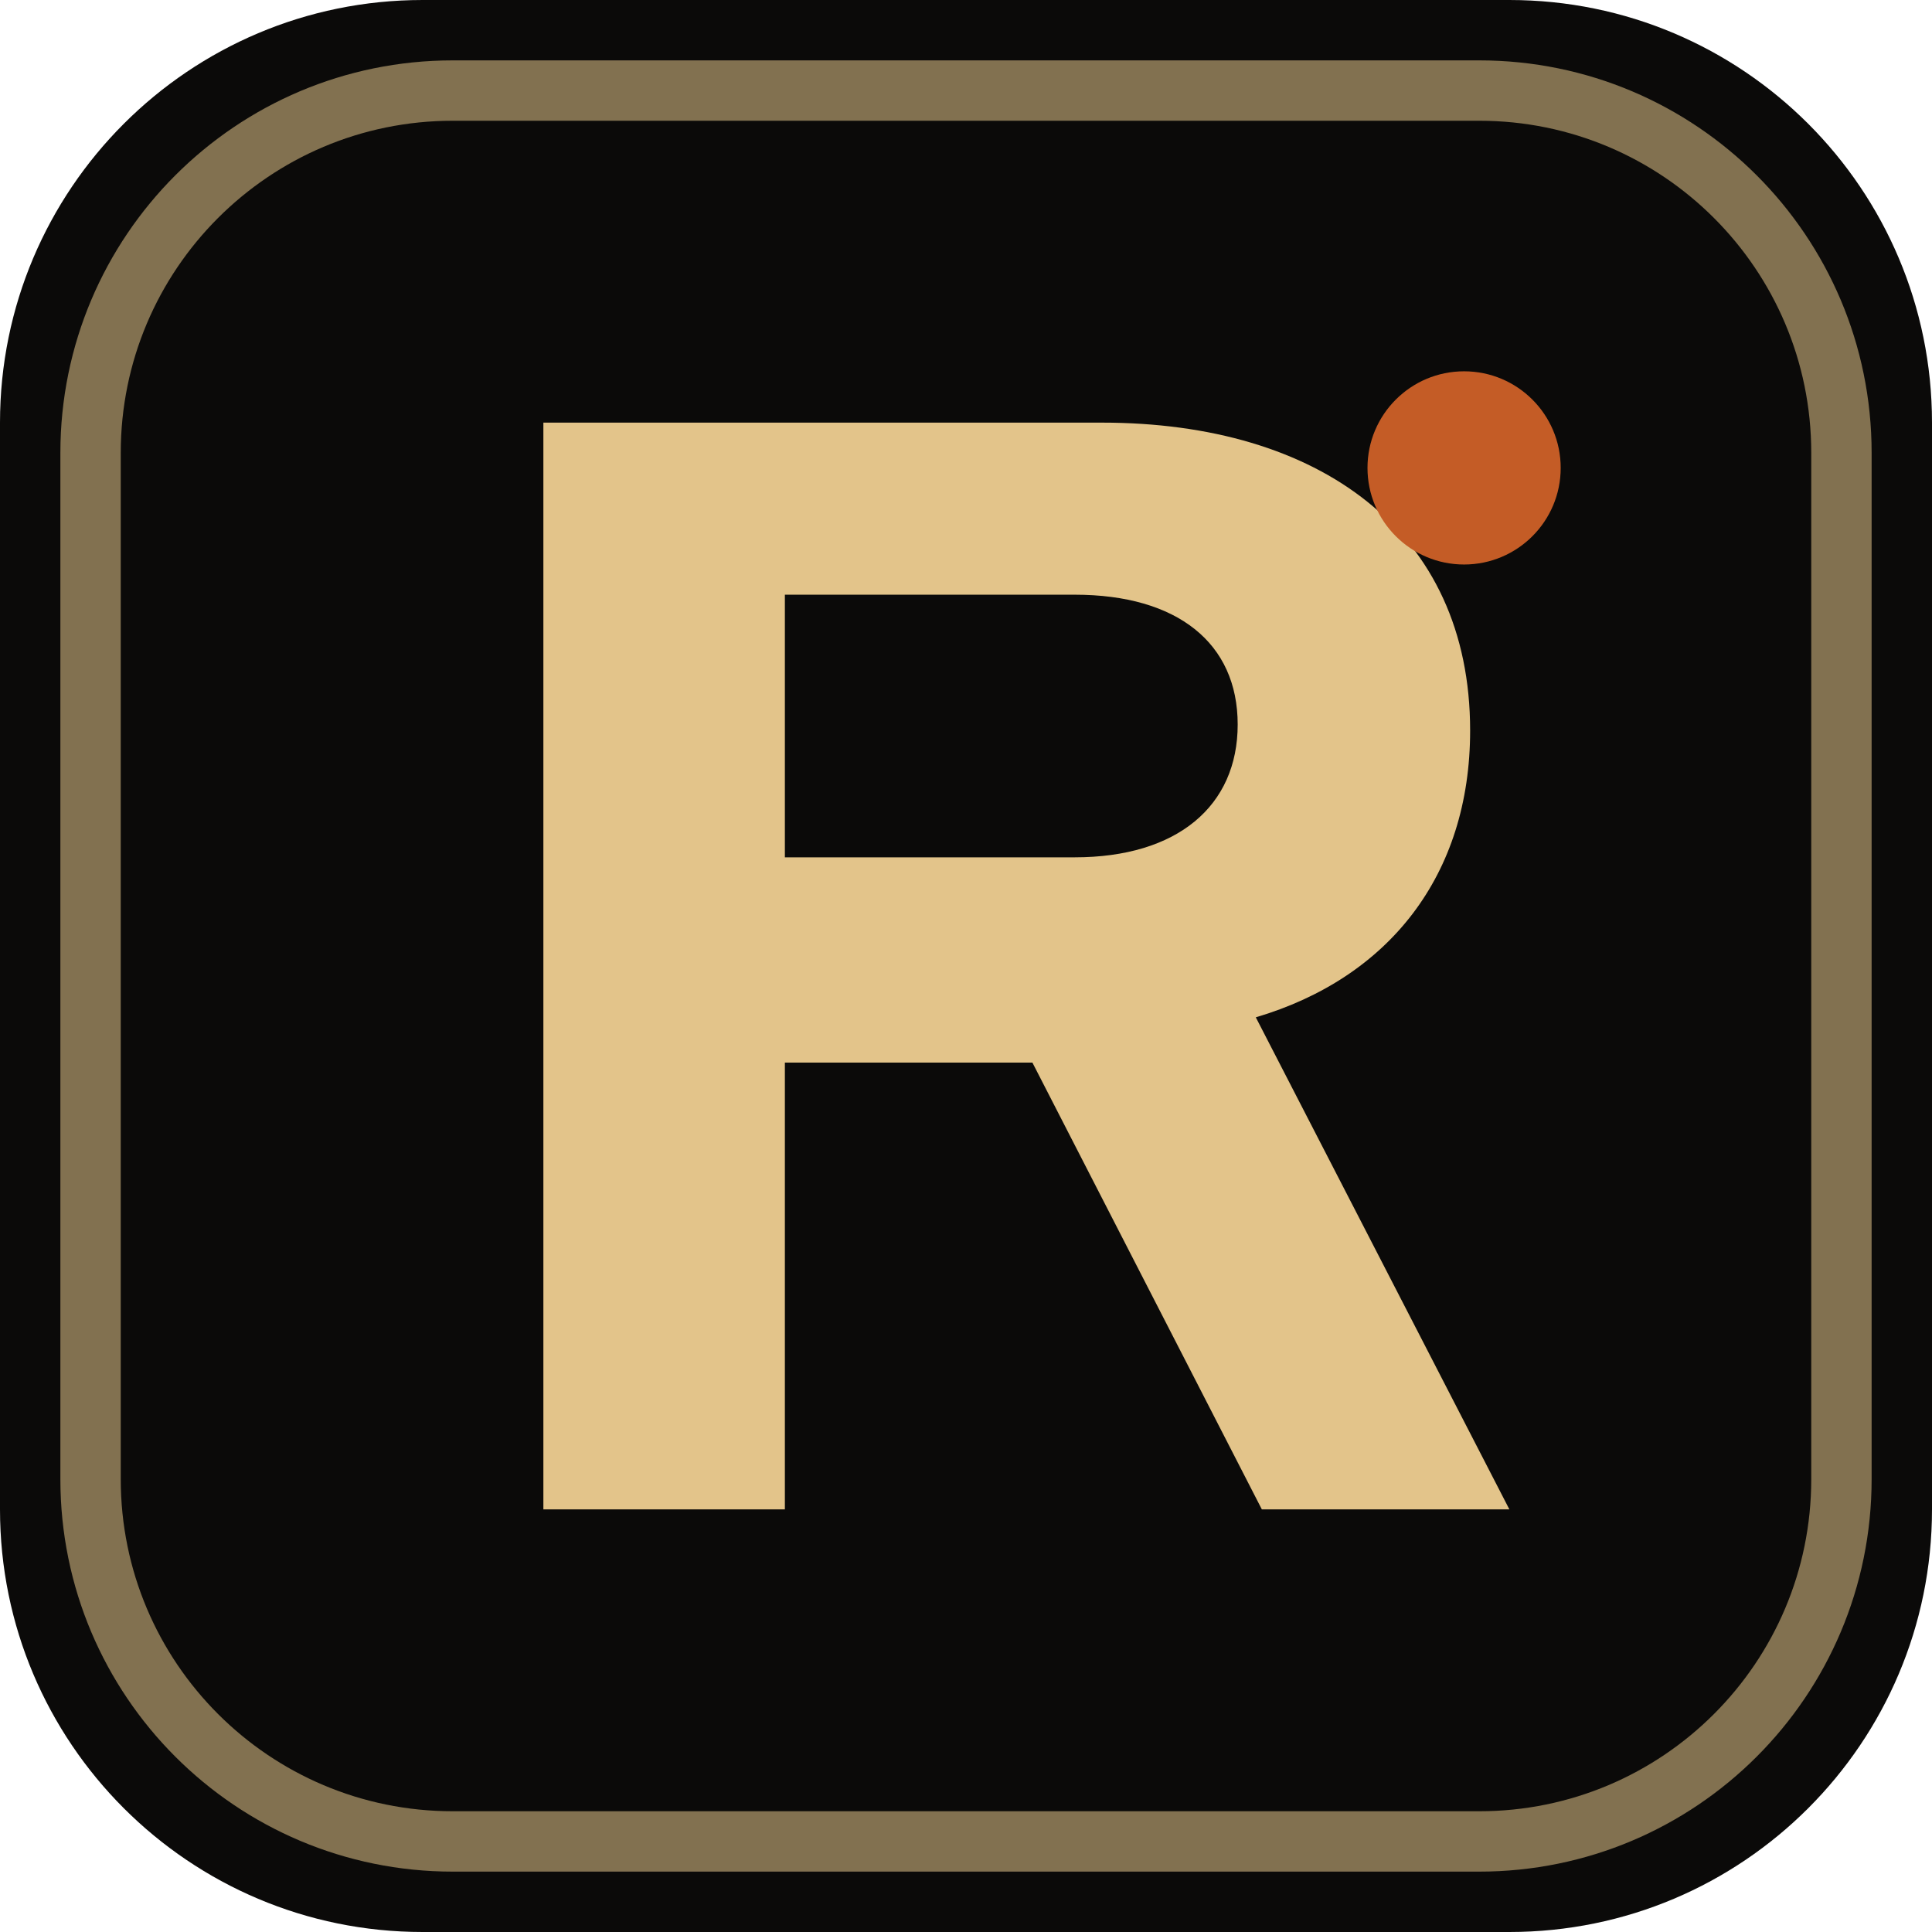
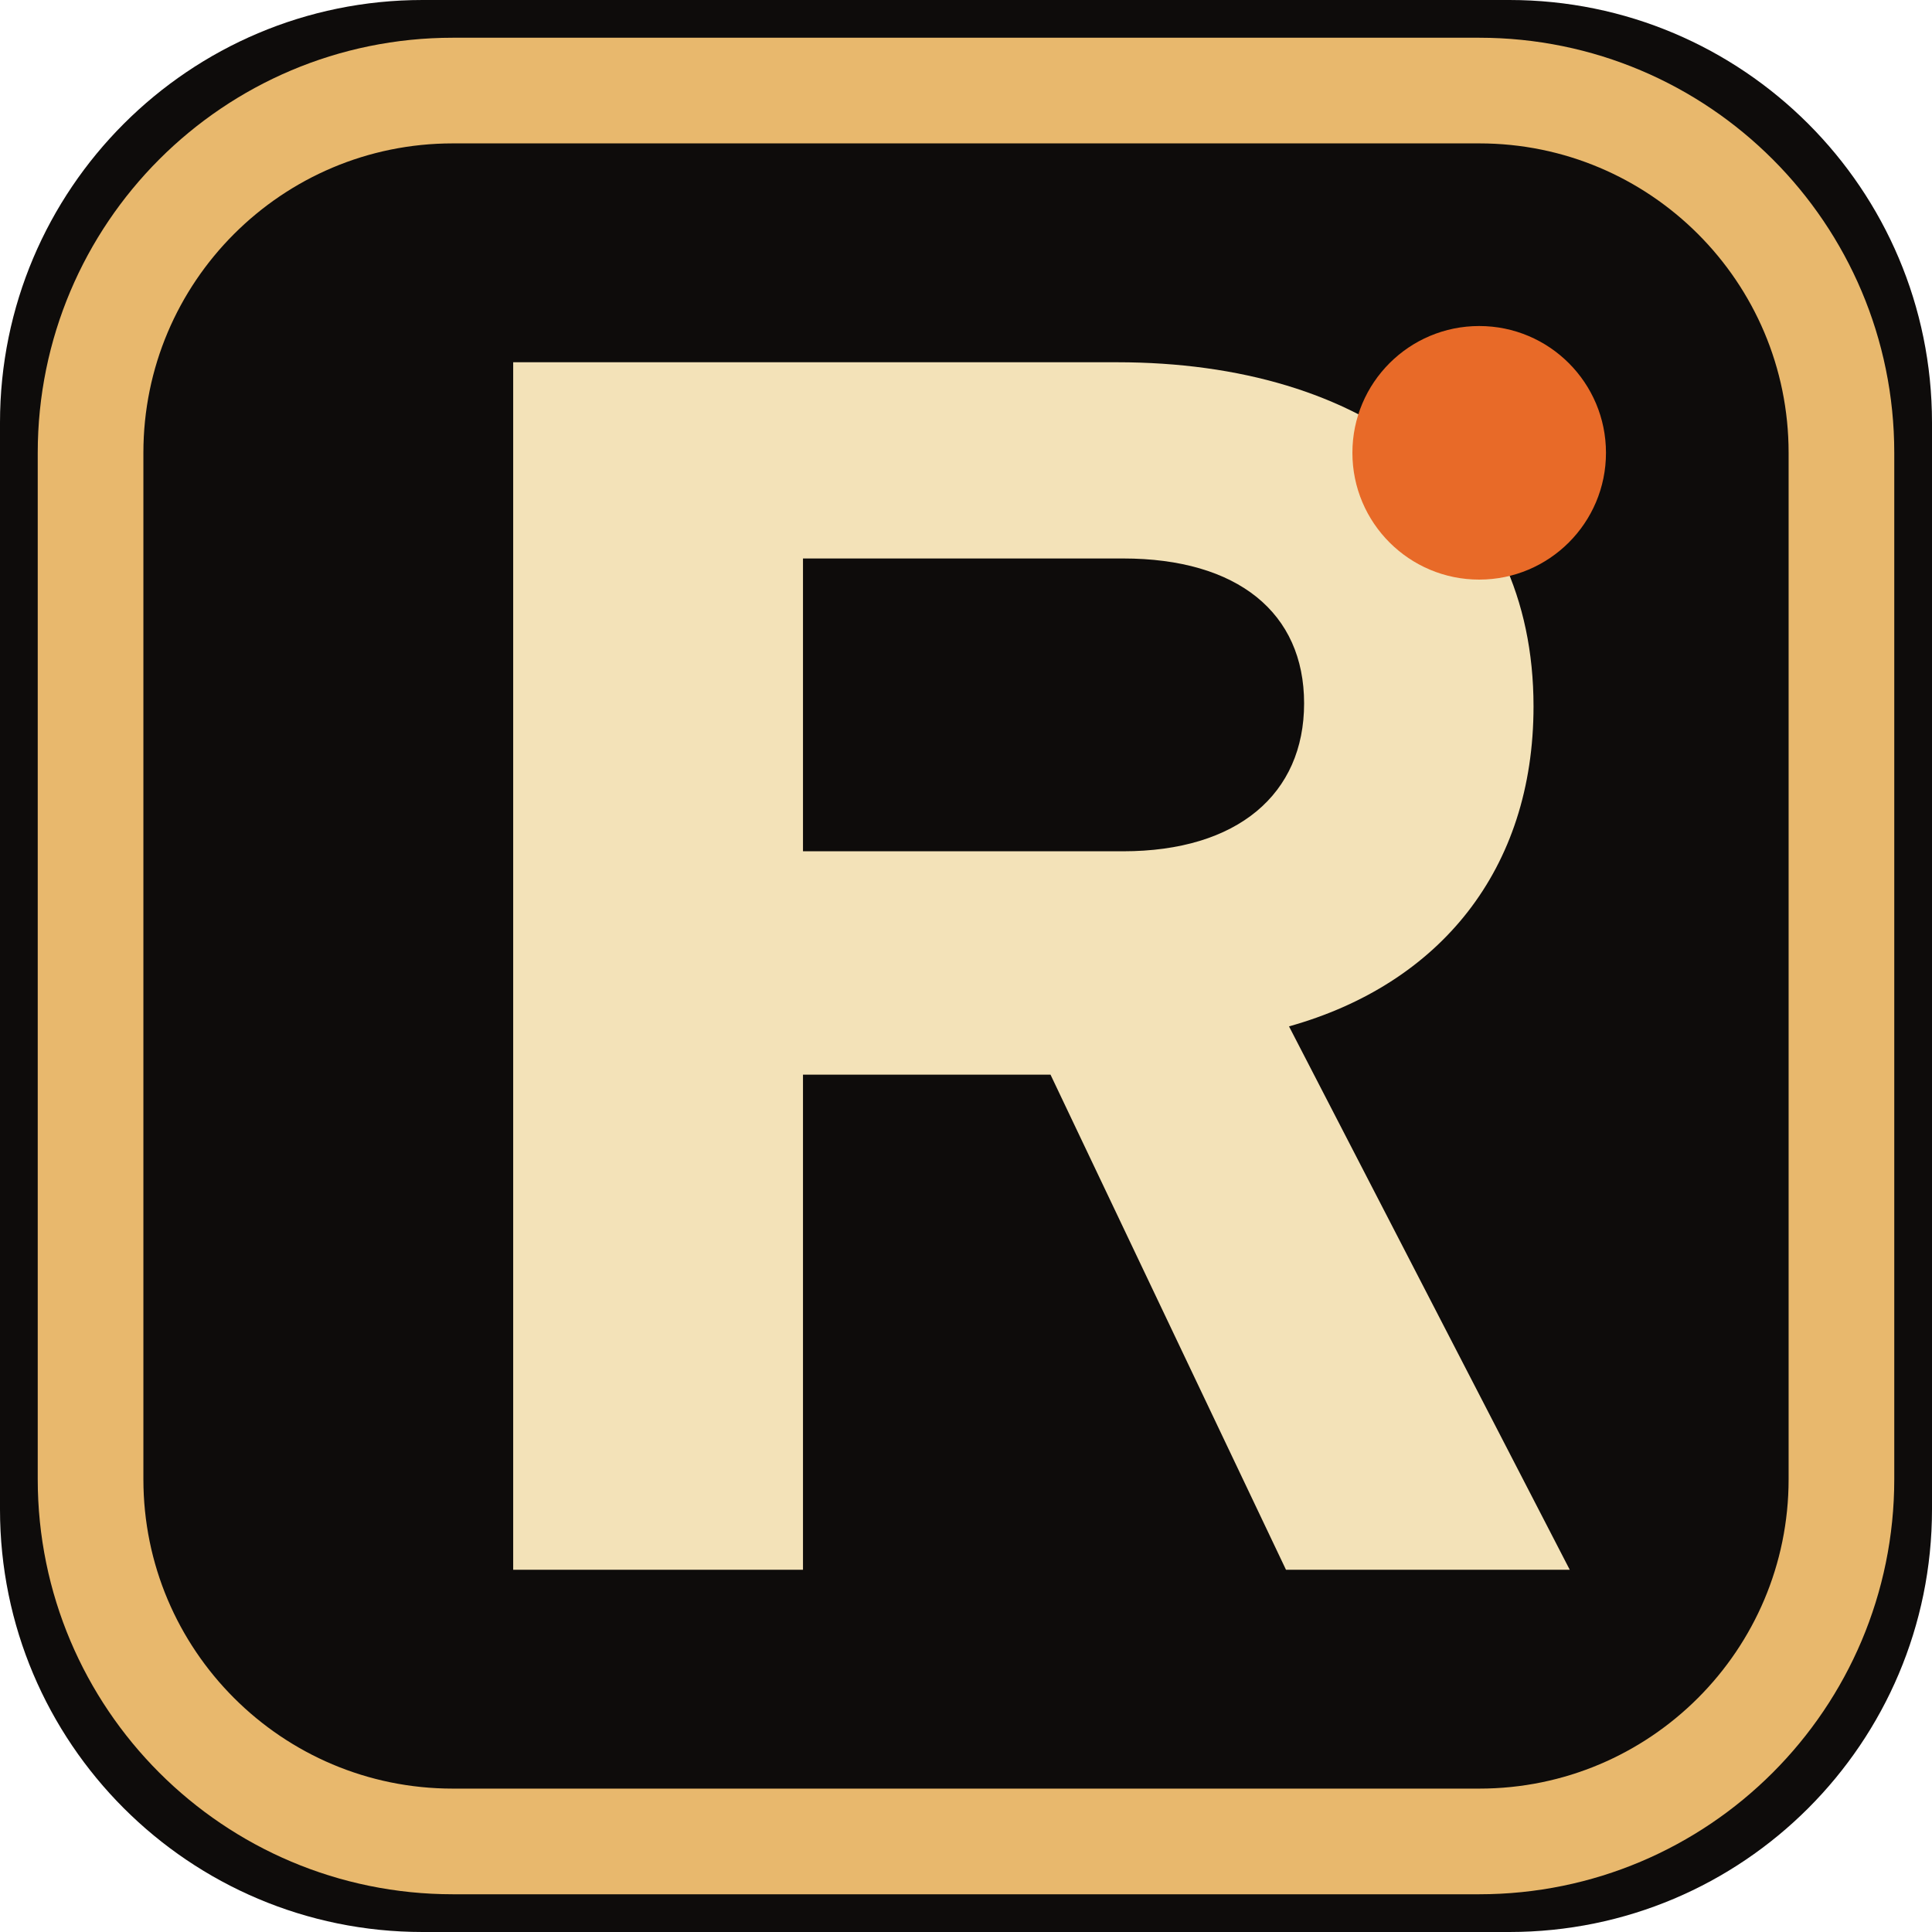
<svg xmlns="http://www.w3.org/2000/svg" viewBox="0 0 64 64" role="img" aria-label="REEB">
-   <rect width="64" height="64" rx="14" fill="#0b0a09" />
-   <rect x="3" y="3" width="58" height="58" rx="12" fill="none" stroke="#e3c48a" stroke-width="2" opacity="0.55" />
-   <path fill="#e3c48a" d="M18 14h18.5c7.2 0 12.2 3.6 12.2 10.2 0 4.8-2.7 8.2-7.1 9.5L50 50h-8.2L34.2 35.2H26V50h-8V14zm8 14.4h9.6c3.4 0 5.4-1.7 5.4-4.4s-2-4.3-5.4-4.3H26v8.7z" />
-   <circle cx="48.5" cy="15.5" r="3.2" fill="#c45c26" />
+   <rect width="64" height="64" rx="14" fill="#0e0c0b" />
+   <rect x="3" y="3" width="58" height="58" rx="12" fill="none" stroke="#e8b86d" stroke-width="3.5" />
+   <path fill="#f3e2b8" d="M17 12h20c8.2 0 13.8 4.2 13.8 11.4 0 5.4-3.1 9.2-8.1 10.6L52 52h-9.4L34.8 35.6H26.6V52H17V12zm9.6 16.2h10.6c3.8 0 6-1.9 6-4.9s-2.2-4.8-6-4.8H26.6v9.7z" />
+   <circle cx="49" cy="15" r="4.2" fill="#e86a28" />
</svg>
